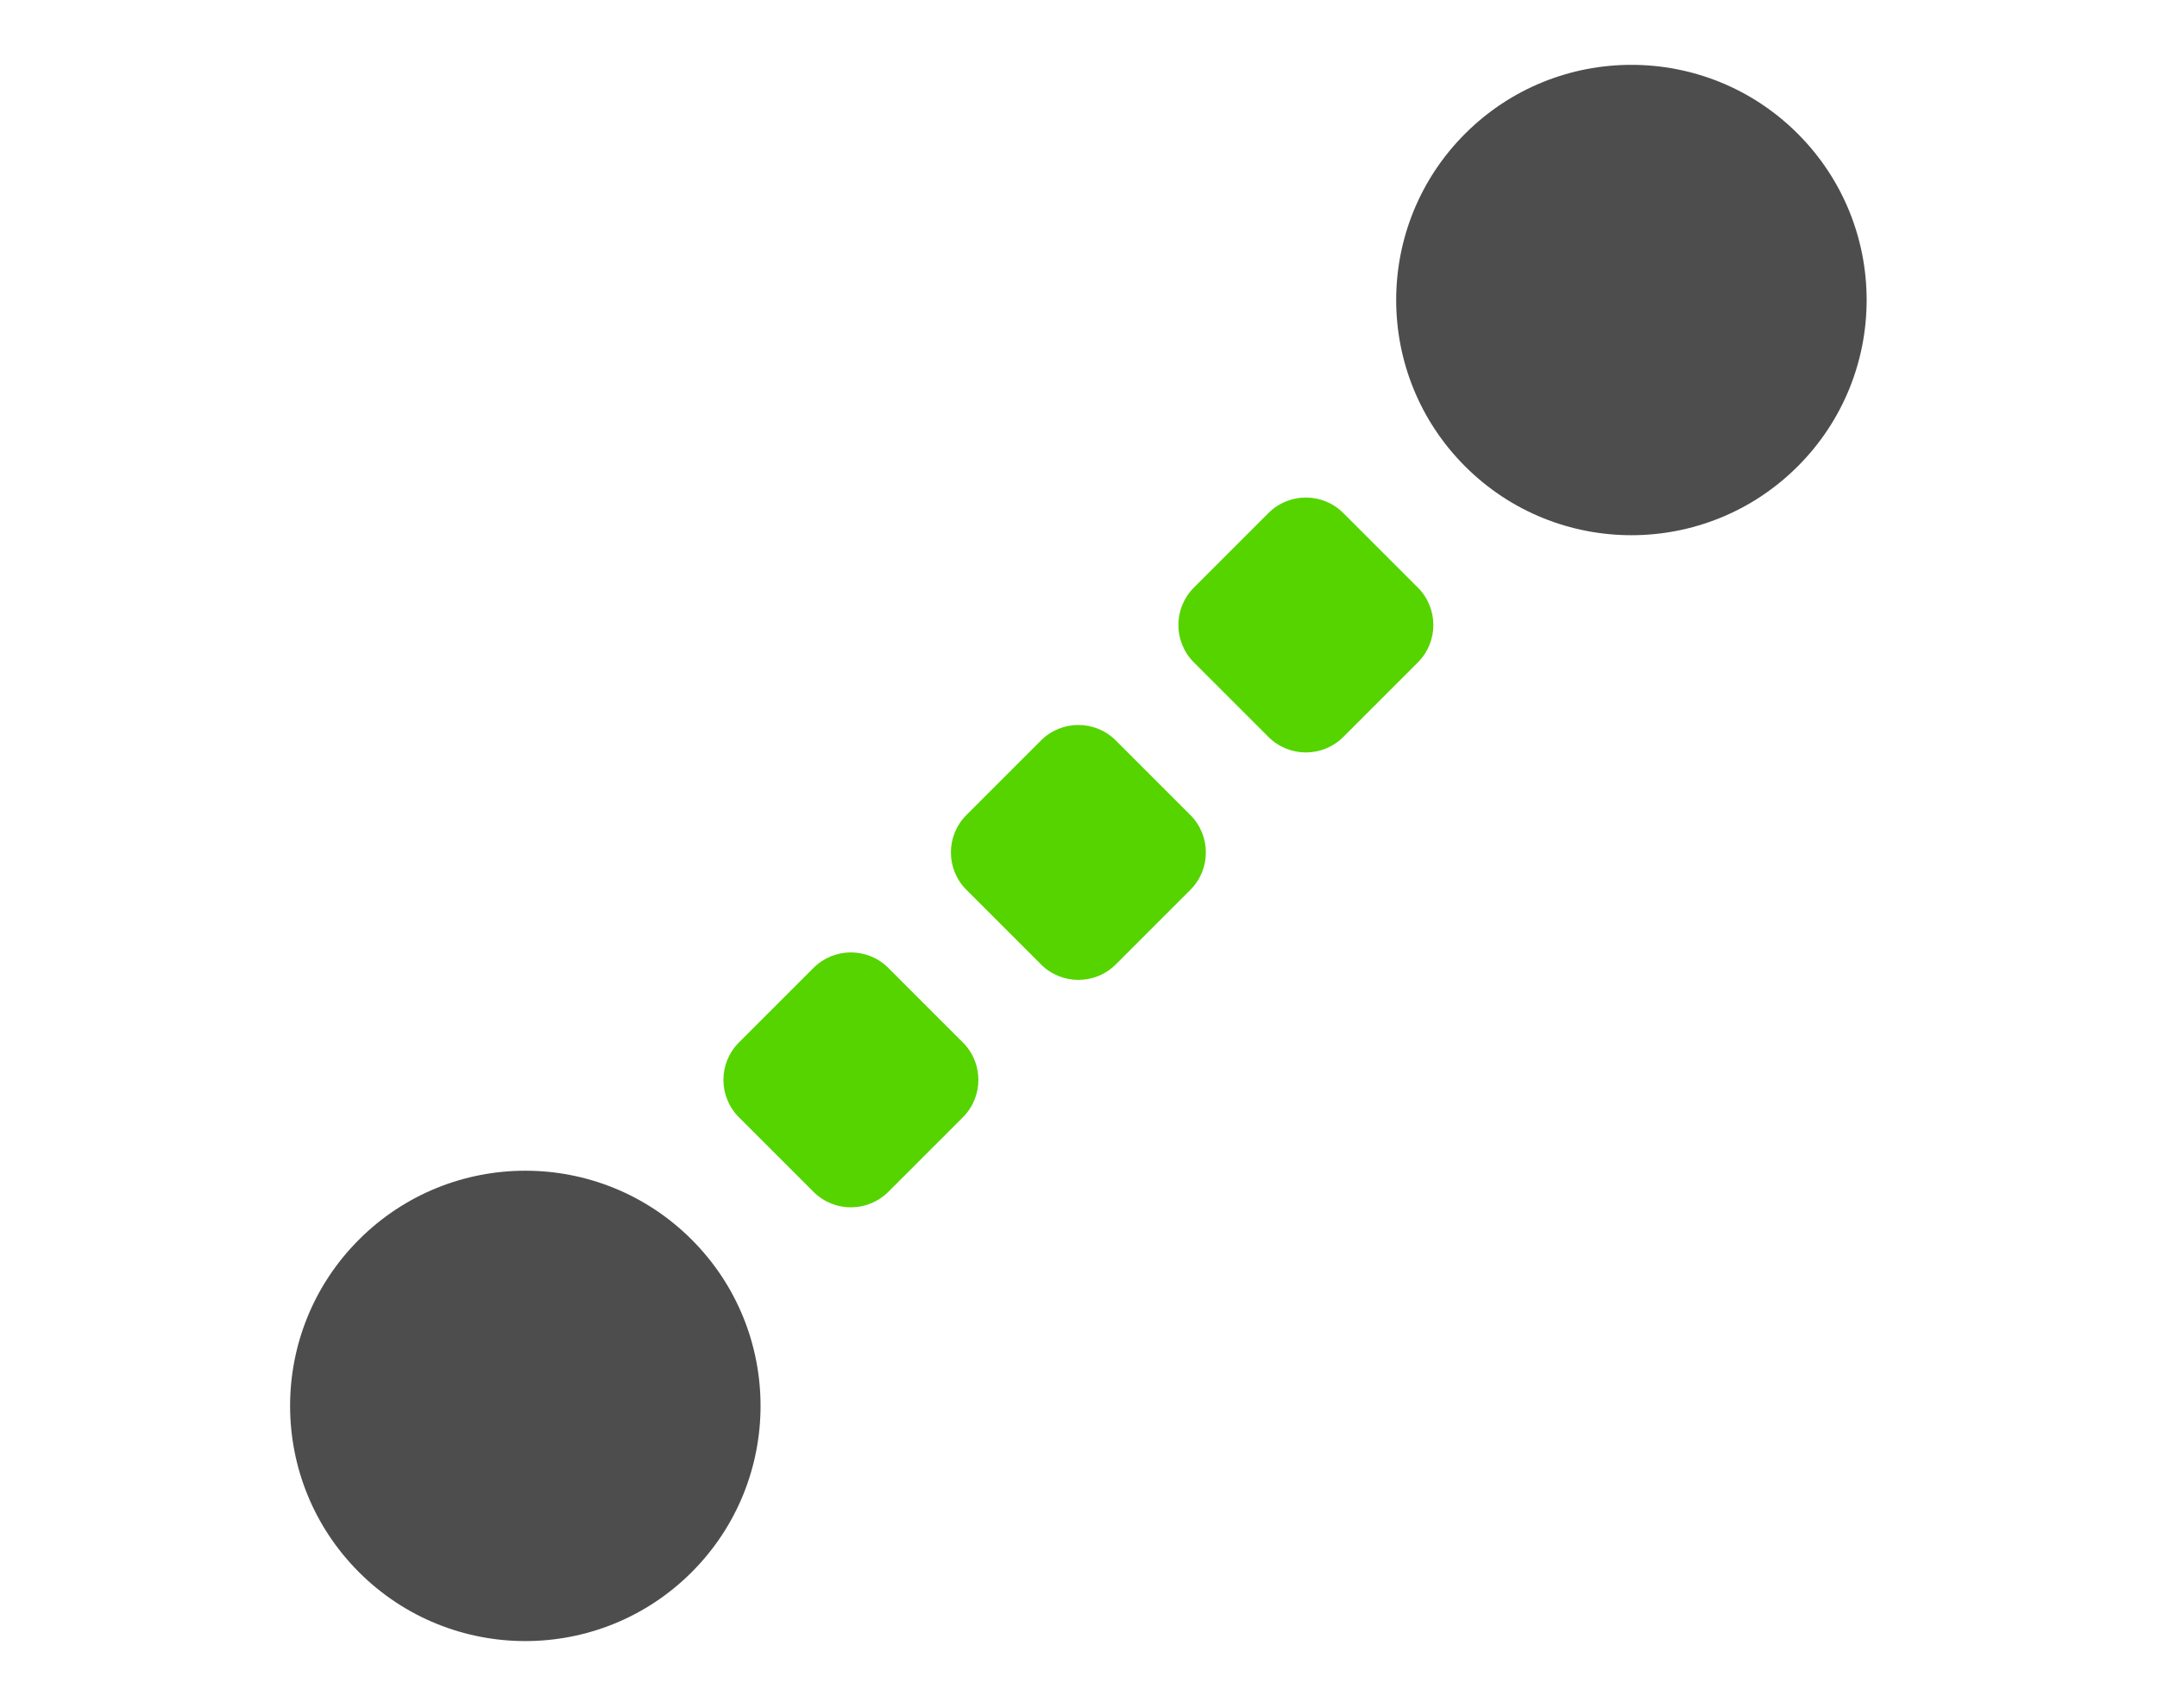
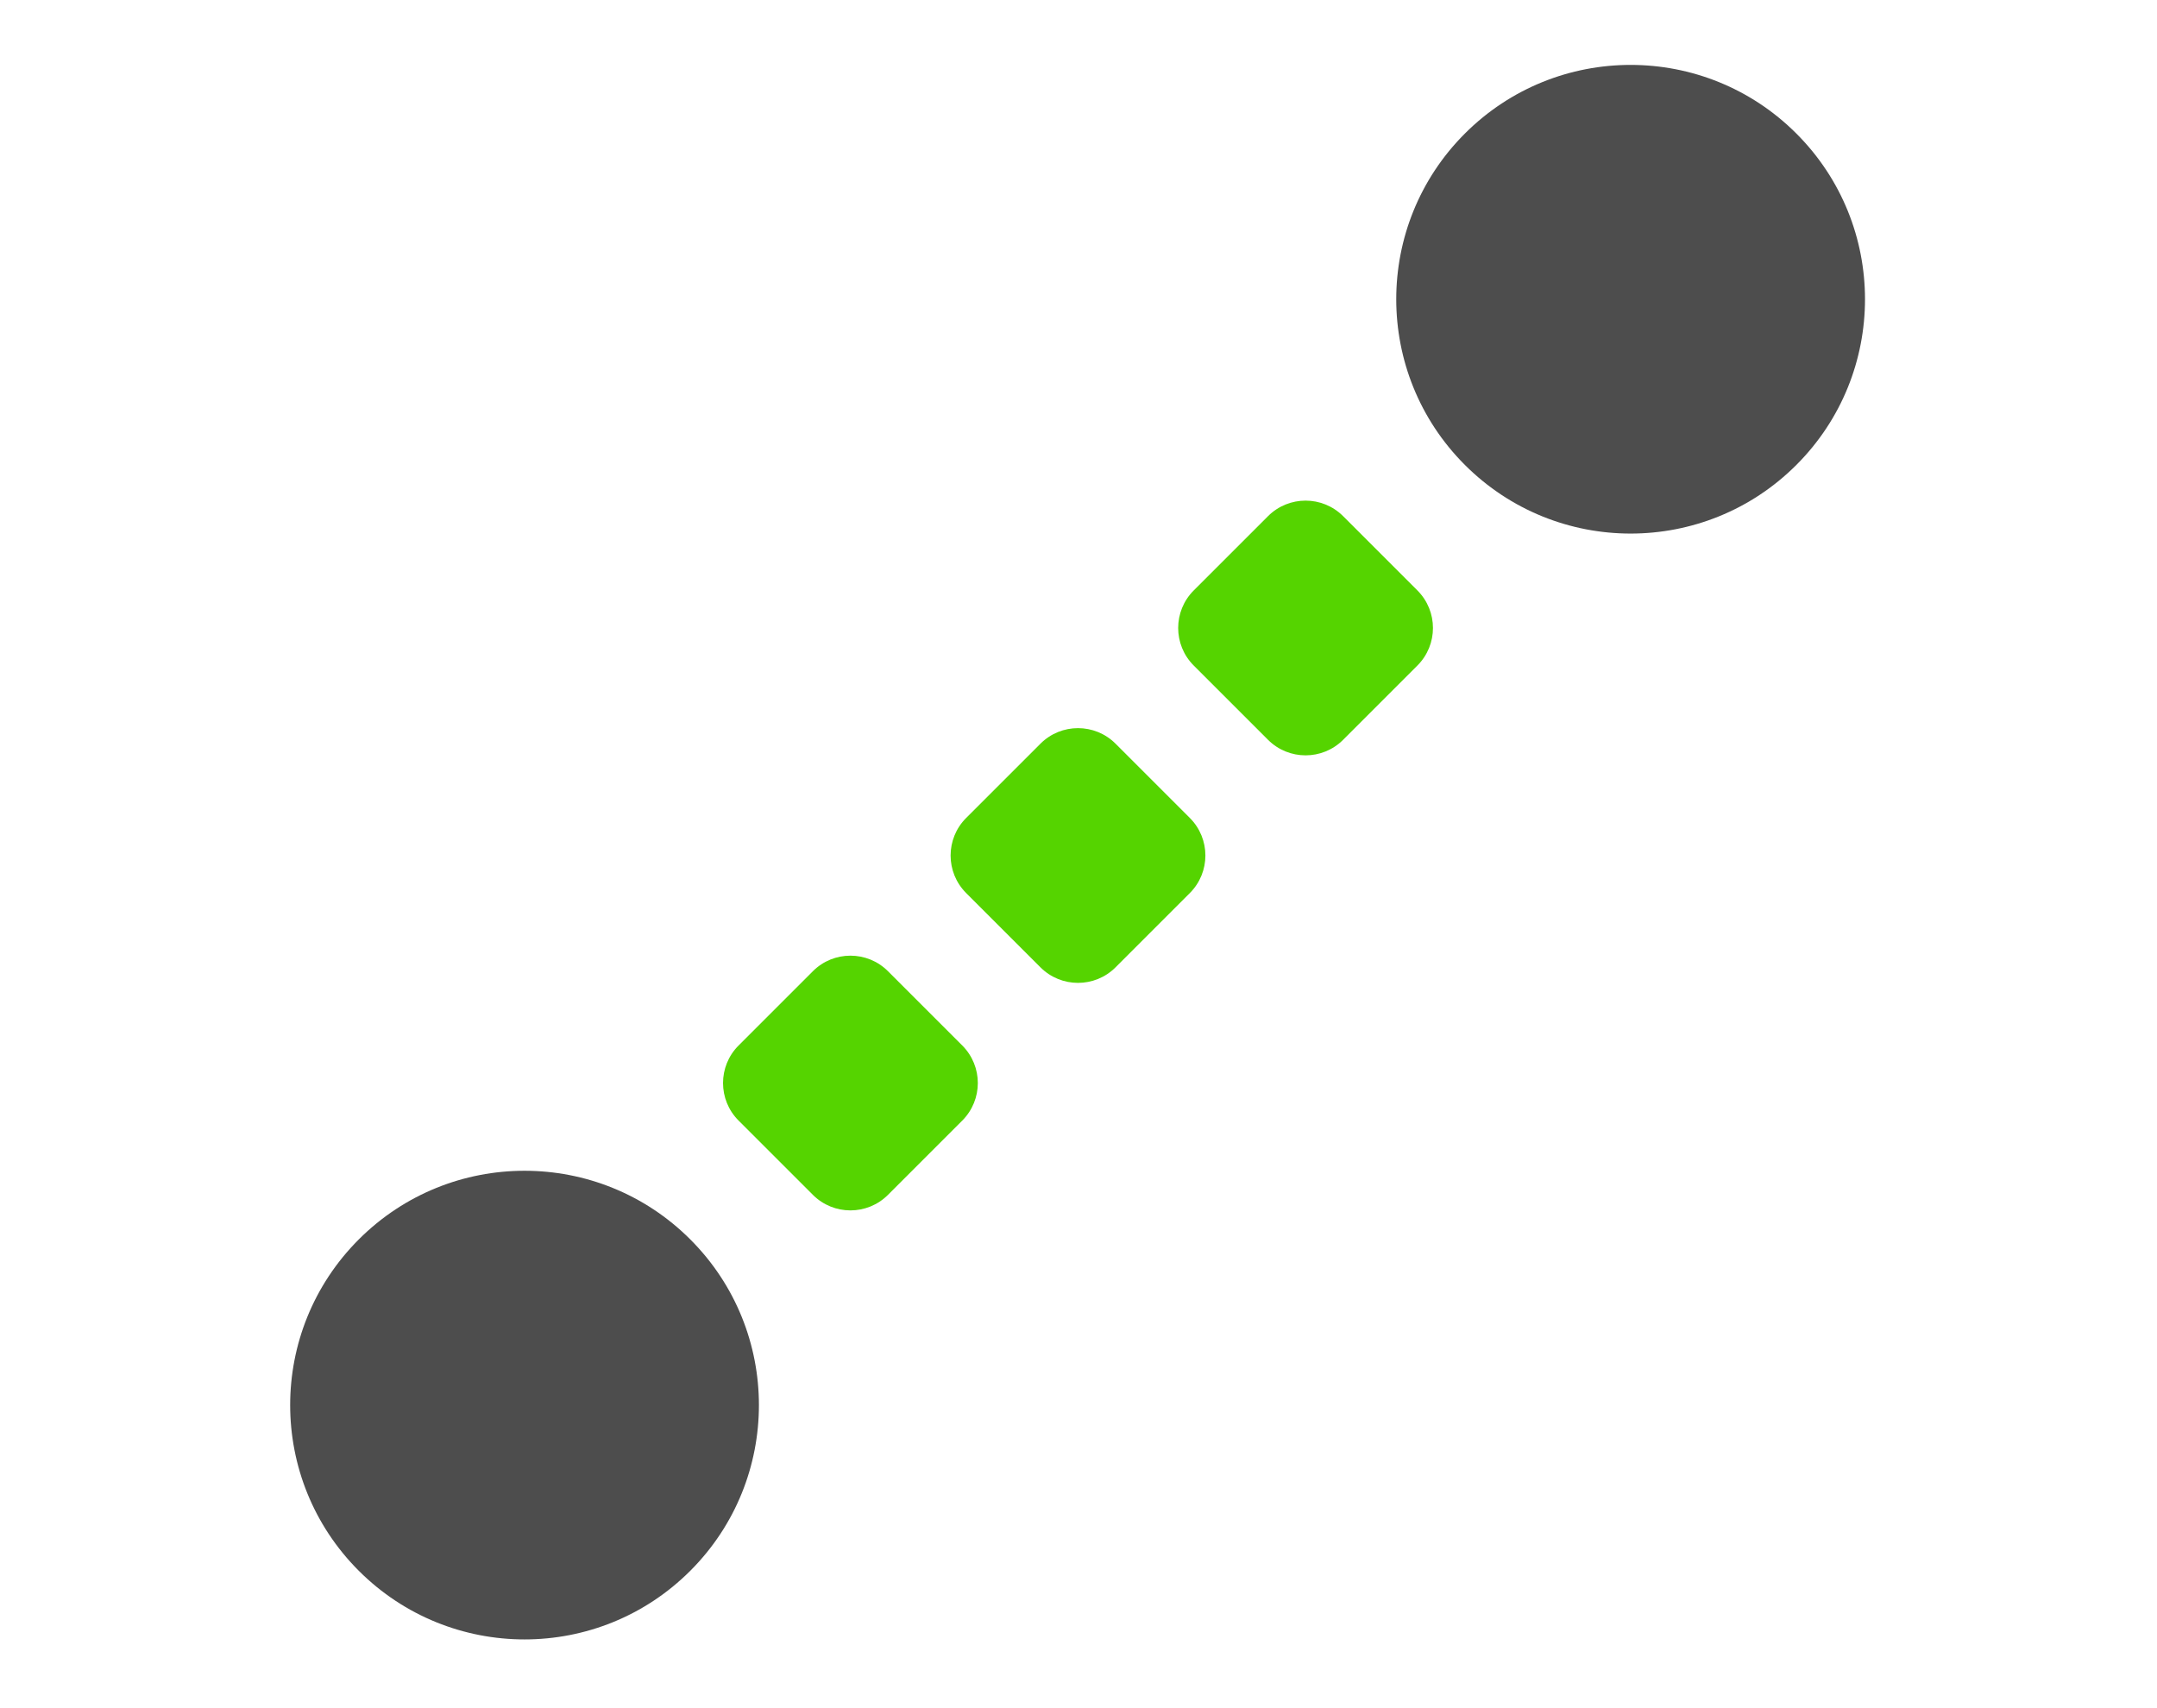
- <svg xmlns="http://www.w3.org/2000/svg" width="48" height="38" version="1.1" viewBox="0 0 12.7 10.054">
-   <g transform="translate(0 -286.95)">
-     <g transform="translate(.26458 -.016131)">
-       <g transform="matrix(.23156 0 0 .23156 -.75161 239.59)" fill="#55d400">
-         <rect transform="rotate(-45)" x="-149.99" y="178.19" width="5.372" height="5.372" ry="1.345" />
-         <rect transform="rotate(-45)" x="-141.81" y="178.19" width="5.372" height="5.372" ry="1.345" />
-         <rect transform="rotate(-45)" x="-133.63" y="178.19" width="5.372" height="5.372" ry="1.345" />
-       </g>
-       <circle transform="rotate(45)" cx="210.77" cy="197.56" r="1.385" fill="#4d4d4d" />
-       <circle transform="rotate(45)" cx="210.77" cy="206.77" r="1.385" fill="#4d4d4d" />
-     </g>
+ <svg xmlns="http://www.w3.org/2000/svg" width="48" height="38" viewBox="0 0 12.7 10.05">
+   <g transform="matrix(.1638 -.1638 .1638 .1638 -.4916 -47.38)" fill="#55d400">
+     <rect x="-149.99" y="178.19" width="5.37" height="5.37" ry="1.35" />
+     <rect x="-141.81" y="178.19" width="5.37" height="5.37" ry="1.35" />
+     <rect x="-133.63" y="178.19" width="5.37" height="5.37" ry="1.35" />
+   </g>
+   <g transform="matrix(.7071 .7071 -.7071 .7071 .26 -286.97)" fill="#4d4d4d">
+     <circle cx="210.77" cy="197.56" r="1.38" />
+     <circle cx="210.77" cy="206.77" r="1.38" />
  </g>
</svg>
